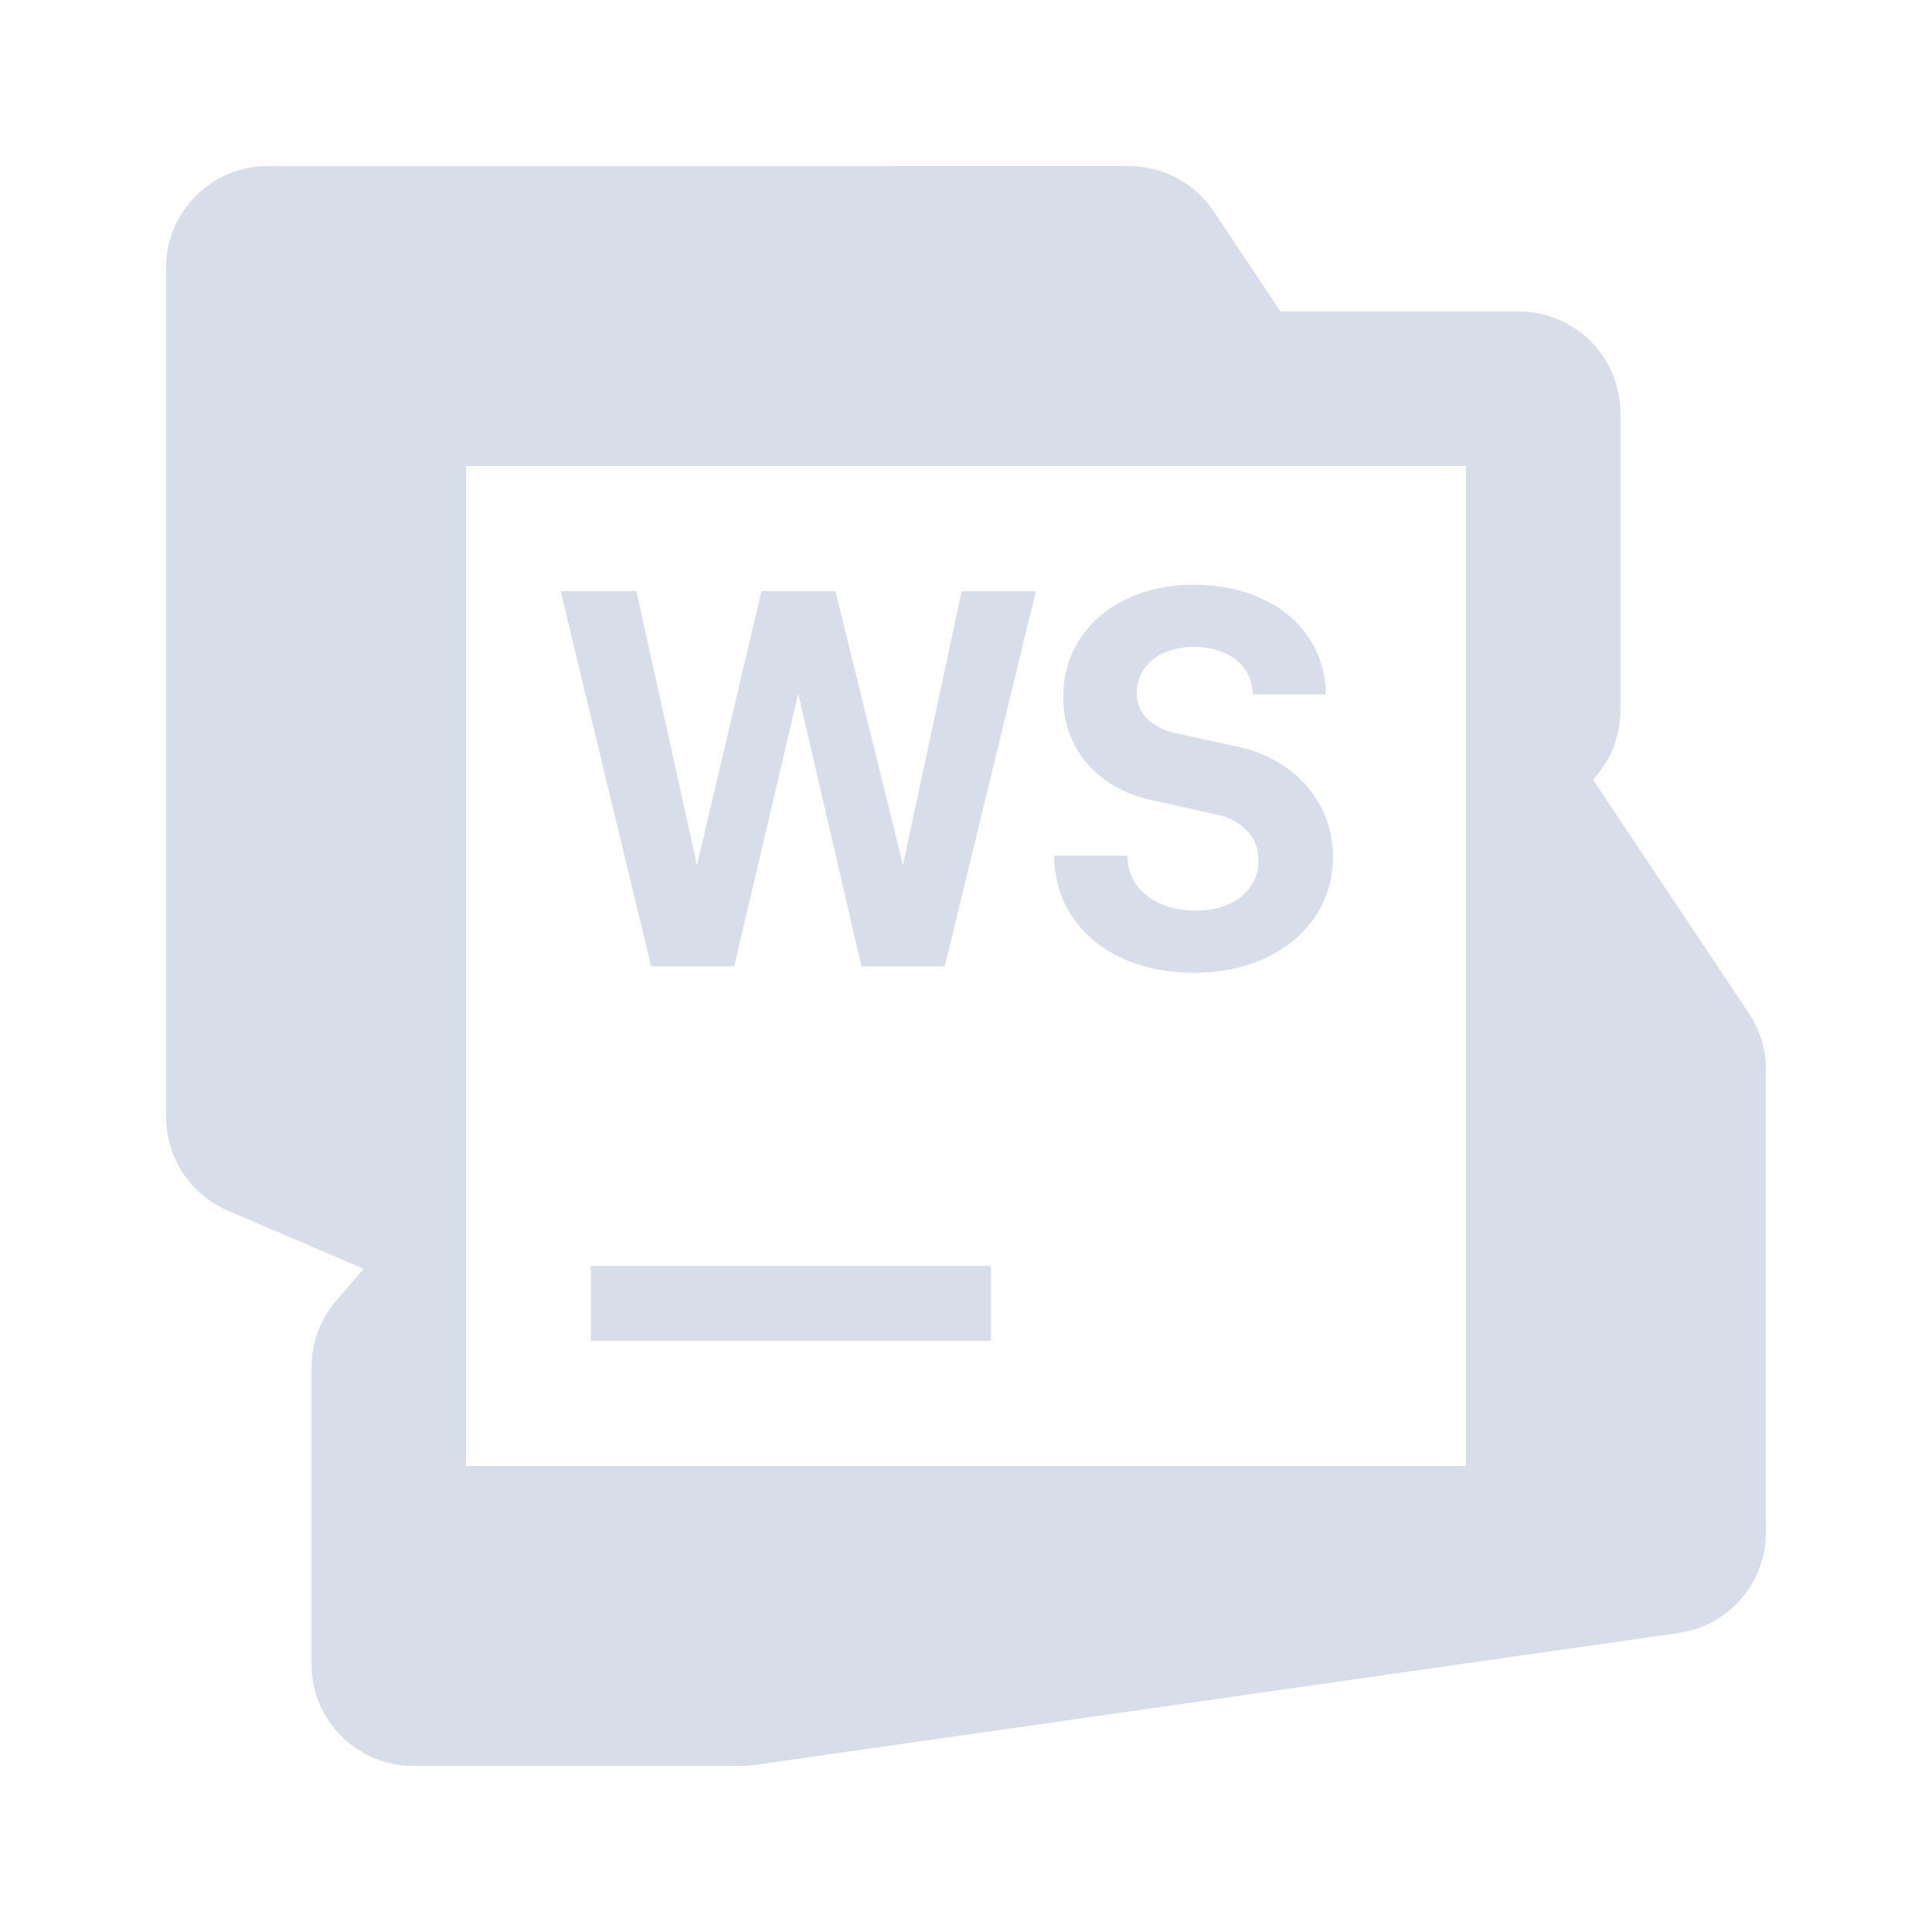
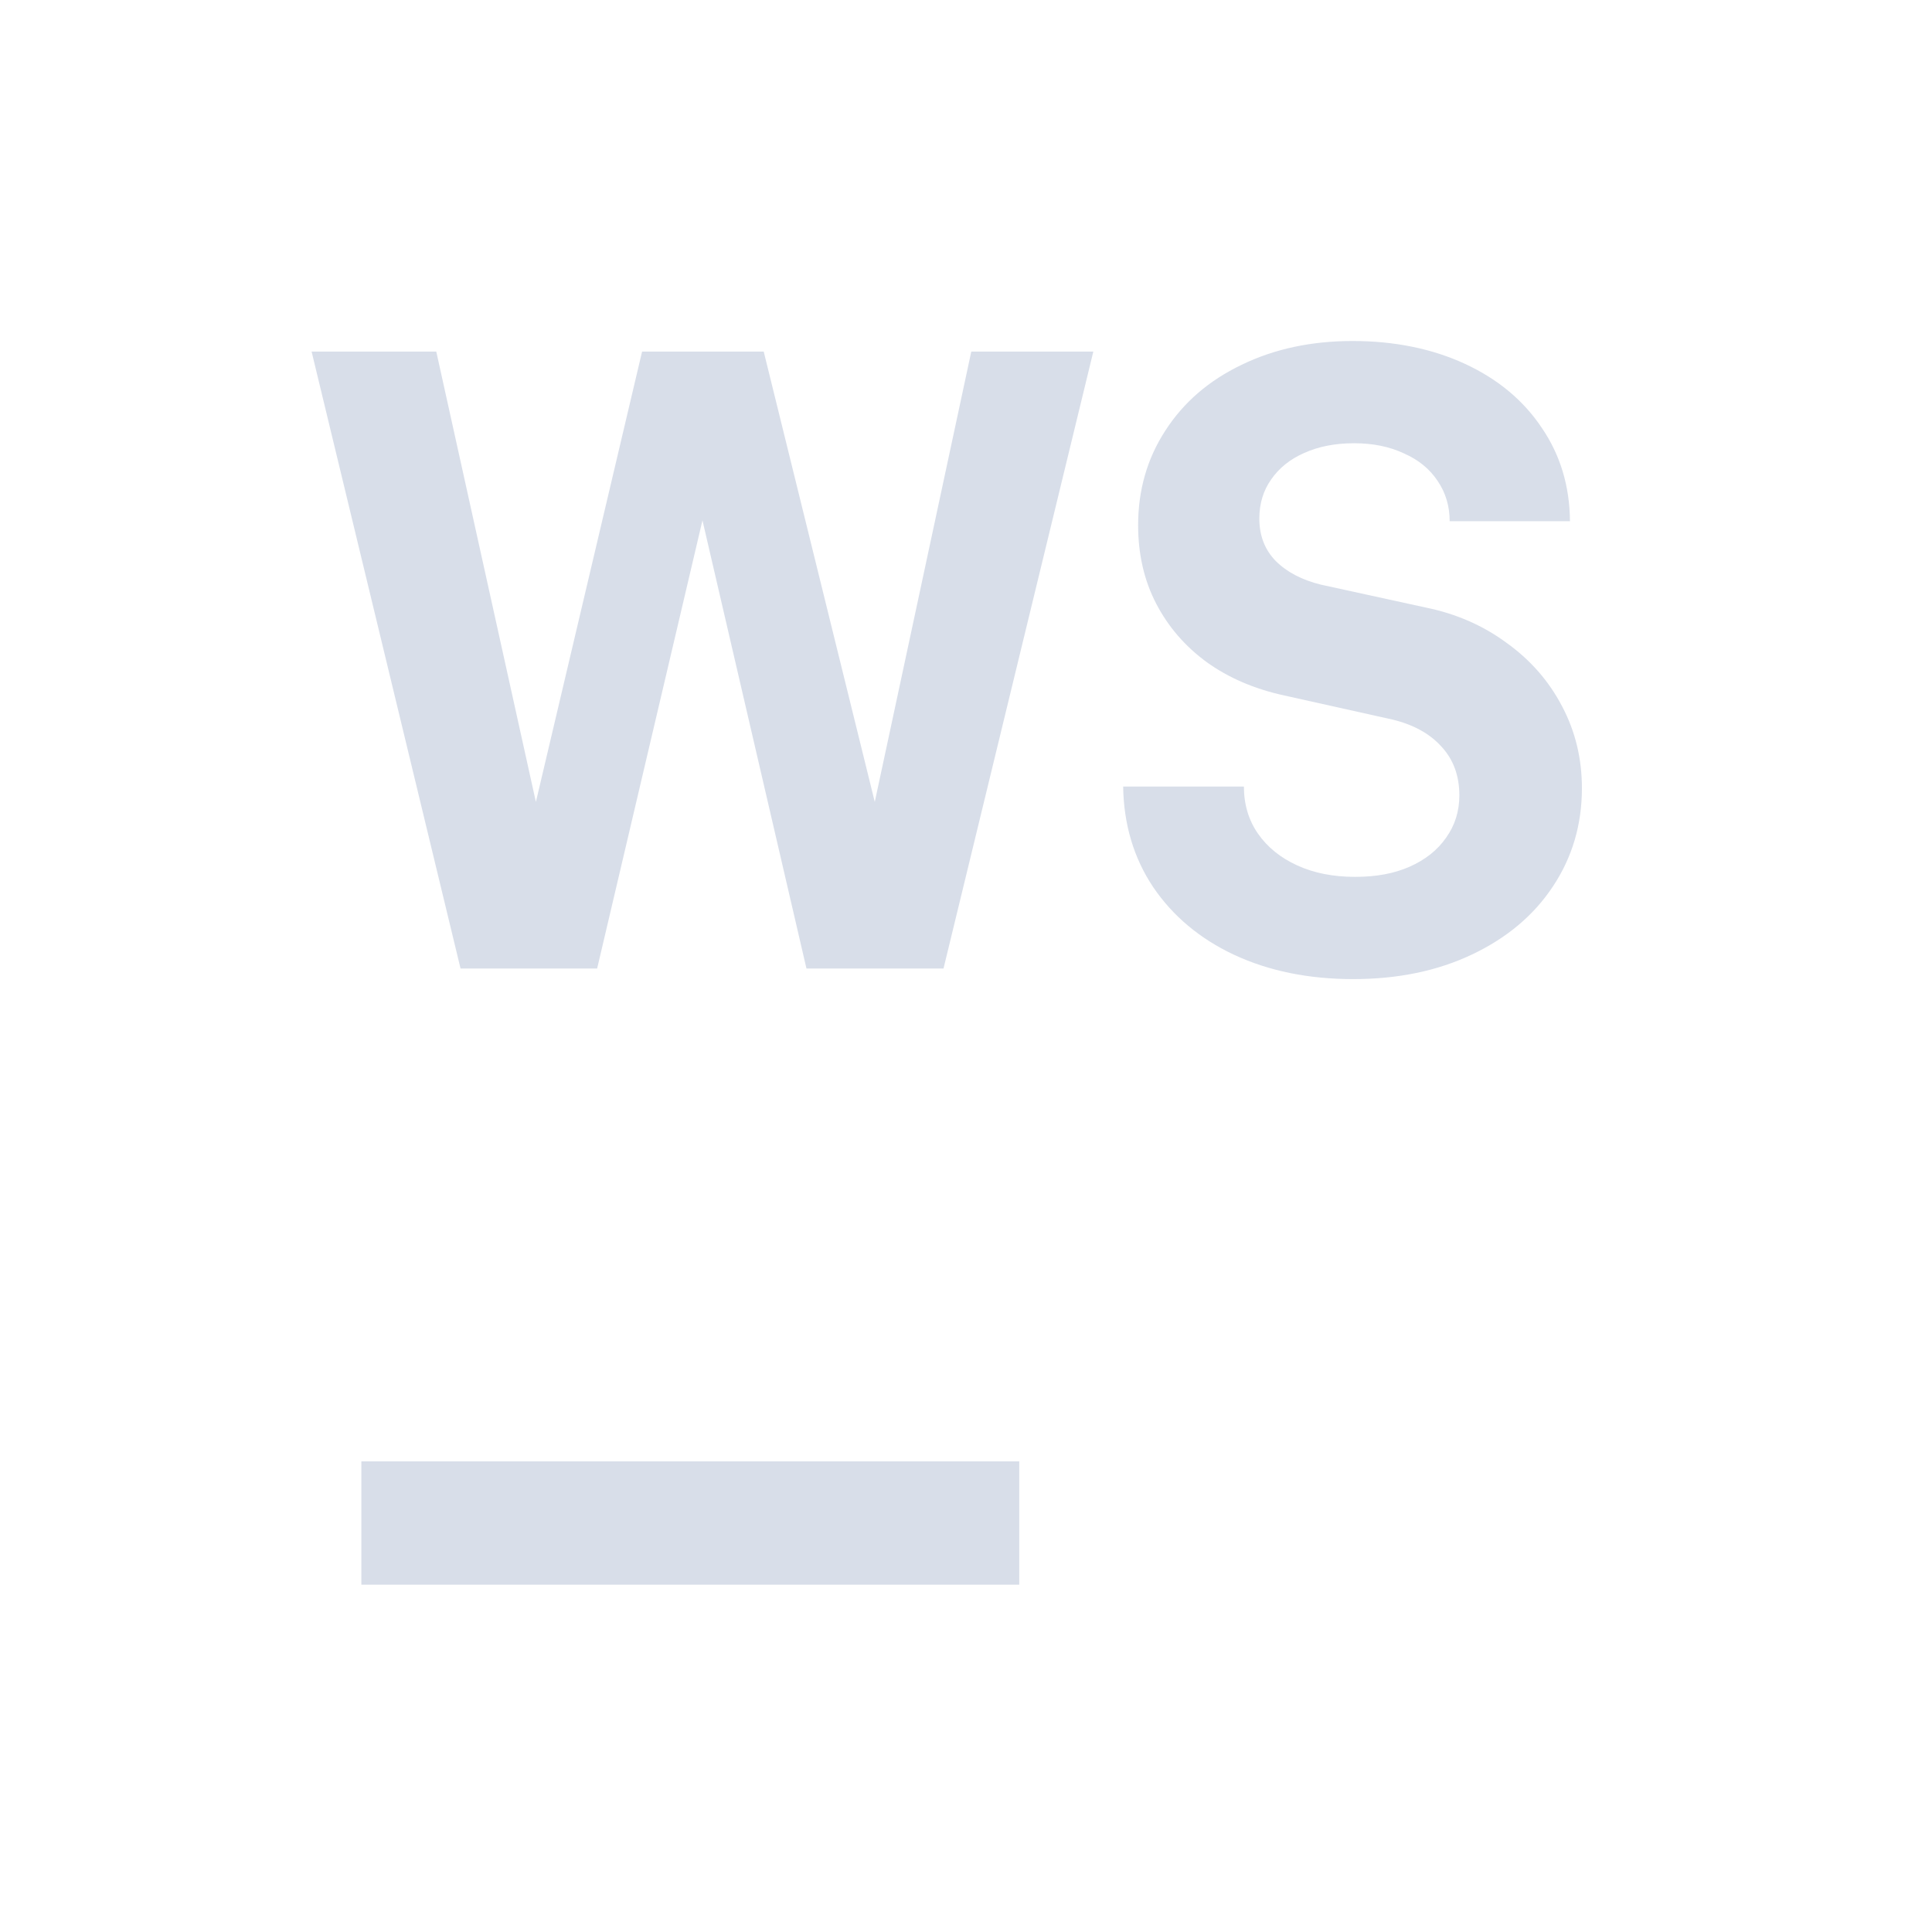
<svg xmlns="http://www.w3.org/2000/svg" id="svg3297" height="64" width="64" version="1.0">
  <defs id="defs3299">
    <style id="current-color-scheme" type="text/css">.ColorScheme-Text {color:#d8dee9} .ColorScheme-Highlight {color:#3b4252}</style>
  </defs>
-   <path id="path5" d="m 19.573,41.936 h 13.25 v 2.484 H 19.573 Z M 37.153,31.734 c 0.698,0.325 1.497,0.488 2.396,0.488 0.9,0 1.699,-0.165 2.397,-0.497 0.698,-0.332 1.239,-0.787 1.624,-1.367 0.39,-0.586 0.586,-1.246 0.586,-1.979 0,-0.598 -0.133,-1.148 -0.399,-1.651 -0.266,-0.509 -0.639,-0.935 -1.118,-1.278 -0.474,-0.349 -1.015,-0.586 -1.624,-0.71 l -2.112,-0.462 c -0.385,-0.094 -0.689,-0.254 -0.914,-0.479 -0.219,-0.225 -0.329,-0.509 -0.329,-0.852 0,-0.301 0.08,-0.564 0.24,-0.79 0.16,-0.231 0.382,-0.408 0.666,-0.532 0.29,-0.13 0.624,-0.195 1.003,-0.195 0.378,0 0.713,0.067 1.003,0.204 0.296,0.13 0.523,0.316 0.683,0.559 0.16,0.236 0.24,0.506 0.24,0.808 h 2.423 c -0.006,-0.71 -0.195,-1.337 -0.568,-1.881 -0.367,-0.551 -0.882,-0.98 -1.544,-1.287 -0.663,-0.308 -1.429,-0.462 -2.263,-0.462 -0.834,0 -1.58,0.16 -2.237,0.479 -0.657,0.314 -1.168,0.754 -1.535,1.322 -0.367,0.562 -0.55,1.198 -0.55,1.908 0,0.586 0.121,1.113 0.364,1.58 0.243,0.467 0.583,0.861 1.021,1.181 0.438,0.314 0.953,0.536 1.544,0.666 l 2.192,0.488 c 0.42,0.101 0.748,0.281 0.985,0.542 0.242,0.261 0.364,0.589 0.364,0.985 0,0.32 -0.089,0.603 -0.266,0.852 -0.172,0.249 -0.417,0.444 -0.737,0.586 -0.314,0.136 -0.663,0.204 -1.101,0.204 -0.438,0 -0.825,-0.077 -1.162,-0.231 C 38.085,29.778 37.821,29.565 37.632,29.294 37.443,29.022 37.348,28.704 37.348,28.344 H 34.916 c 0.012,0.763 0.213,1.438 0.603,2.024 0.396,0.586 0.941,1.042 1.633,1.367 z M 23.088,28.654 21.082,19.584 h -2.511 l 3,12.425 h 2.751 l 2.121,-9.026 2.094,9.026 H 31.297 l 3.018,-12.425 h -2.459 l -1.944,9.07 -2.237,-9.07 h -2.45 z M 8.873,5.5 c -1.863,0 -3.372,1.51 -3.372,3.372 V 37.002 c 0,1.349 0.805,2.569 2.044,3.101 L 12.045,42.03 11.131,43.096 c -0.524,0.611 -0.812,1.389 -0.812,2.195 v 1.15 0.002 c -1.12e-4,0.011 0,0.023 0,0.034 v 8.651 c 0,1.863 1.51,3.372 3.372,3.372 h 10.843 c 0.159,0 0.319,-0.012 0.477,-0.034 l 30.593,-4.37 c 1.662,-0.237 2.895,-1.66 2.895,-3.338 v -0.45 -12.53 c 0,-0.011 1.1e-4,-0.023 0,-0.034 v -2.314 c 0,-0.666 -0.198,-1.317 -0.568,-1.871 l -5.158,-7.728 0.095,-0.112 c 0.524,-0.611 0.812,-1.391 0.812,-2.196 v -9.834 c 0,-1.863 -1.51,-3.372 -3.372,-3.372 h -7.89 l -2.211,-3.314 c -0.625,-0.938 -1.679,-1.501 -2.806,-1.501 z M 15.438,15.437 H 48.562 V 48.561 H 15.438 Z" style="fill:currentColor;fill-opacity:1;stroke-width:0.828" class="ColorScheme-Text" />
+   <path id="path5" d="m 11.971,48.41 h 21.793 v 4.086 H 11.971 Z M 40.886,31.631 c 1.148,0.535 2.462,0.803 3.941,0.803 1.48,0 2.794,-0.272 3.942,-0.818 1.148,-0.546 2.039,-1.294 2.671,-2.248 0.642,-0.964 0.963,-2.05 0.963,-3.256 0,-0.984 -0.219,-1.888 -0.657,-2.715 -0.438,-0.838 -1.051,-1.538 -1.839,-2.102 -0.779,-0.575 -1.669,-0.963 -2.671,-1.168 l -3.475,-0.759 c -0.633,-0.155 -1.134,-0.418 -1.504,-0.788 -0.36,-0.371 -0.54,-0.838 -0.54,-1.401 0,-0.496 0.131,-0.928 0.394,-1.299 0.263,-0.379 0.628,-0.672 1.095,-0.876 0.476,-0.214 1.027,-0.321 1.649,-0.321 0.622,0 1.172,0.111 1.649,0.335 0.486,0.213 0.861,0.52 1.124,0.92 0.263,0.389 0.394,0.832 0.394,1.329 h 3.985 c -0.009,-1.168 -0.321,-2.198 -0.934,-3.095 -0.604,-0.905 -1.45,-1.612 -2.54,-2.117 -1.09,-0.506 -2.35,-0.759 -3.722,-0.759 -1.373,0 -2.599,0.263 -3.679,0.788 -1.08,0.516 -1.921,1.24 -2.525,2.175 -0.603,0.925 -0.905,1.971 -0.905,3.138 0,0.963 0.199,1.831 0.598,2.599 0.4,0.769 0.959,1.416 1.679,1.942 0.72,0.516 1.567,0.881 2.54,1.095 l 3.606,0.803 c 0.691,0.167 1.231,0.462 1.62,0.891 0.399,0.428 0.598,0.969 0.598,1.62 0,0.526 -0.146,0.992 -0.438,1.401 -0.282,0.409 -0.686,0.73 -1.211,0.964 -0.516,0.224 -1.09,0.335 -1.81,0.335 -0.72,0 -1.358,-0.126 -1.912,-0.379 -0.554,-0.253 -0.988,-0.604 -1.299,-1.051 -0.311,-0.447 -0.467,-0.969 -0.467,-1.562 h -4 c 0.019,1.255 0.35,2.365 0.992,3.328 0.652,0.963 1.548,1.713 2.686,2.248 z M 17.752,26.565 14.452,11.646 h -4.13 l 4.934,20.437 h 4.525 l 3.489,-14.846 3.445,14.846 h 4.54 L 36.218,11.646 H 32.175 L 28.978,26.565 25.299,11.646 h -4.029 z" style="fill:currentColor;fill-opacity:1;stroke-width:1.362" class="ColorScheme-Text" />
</svg>
